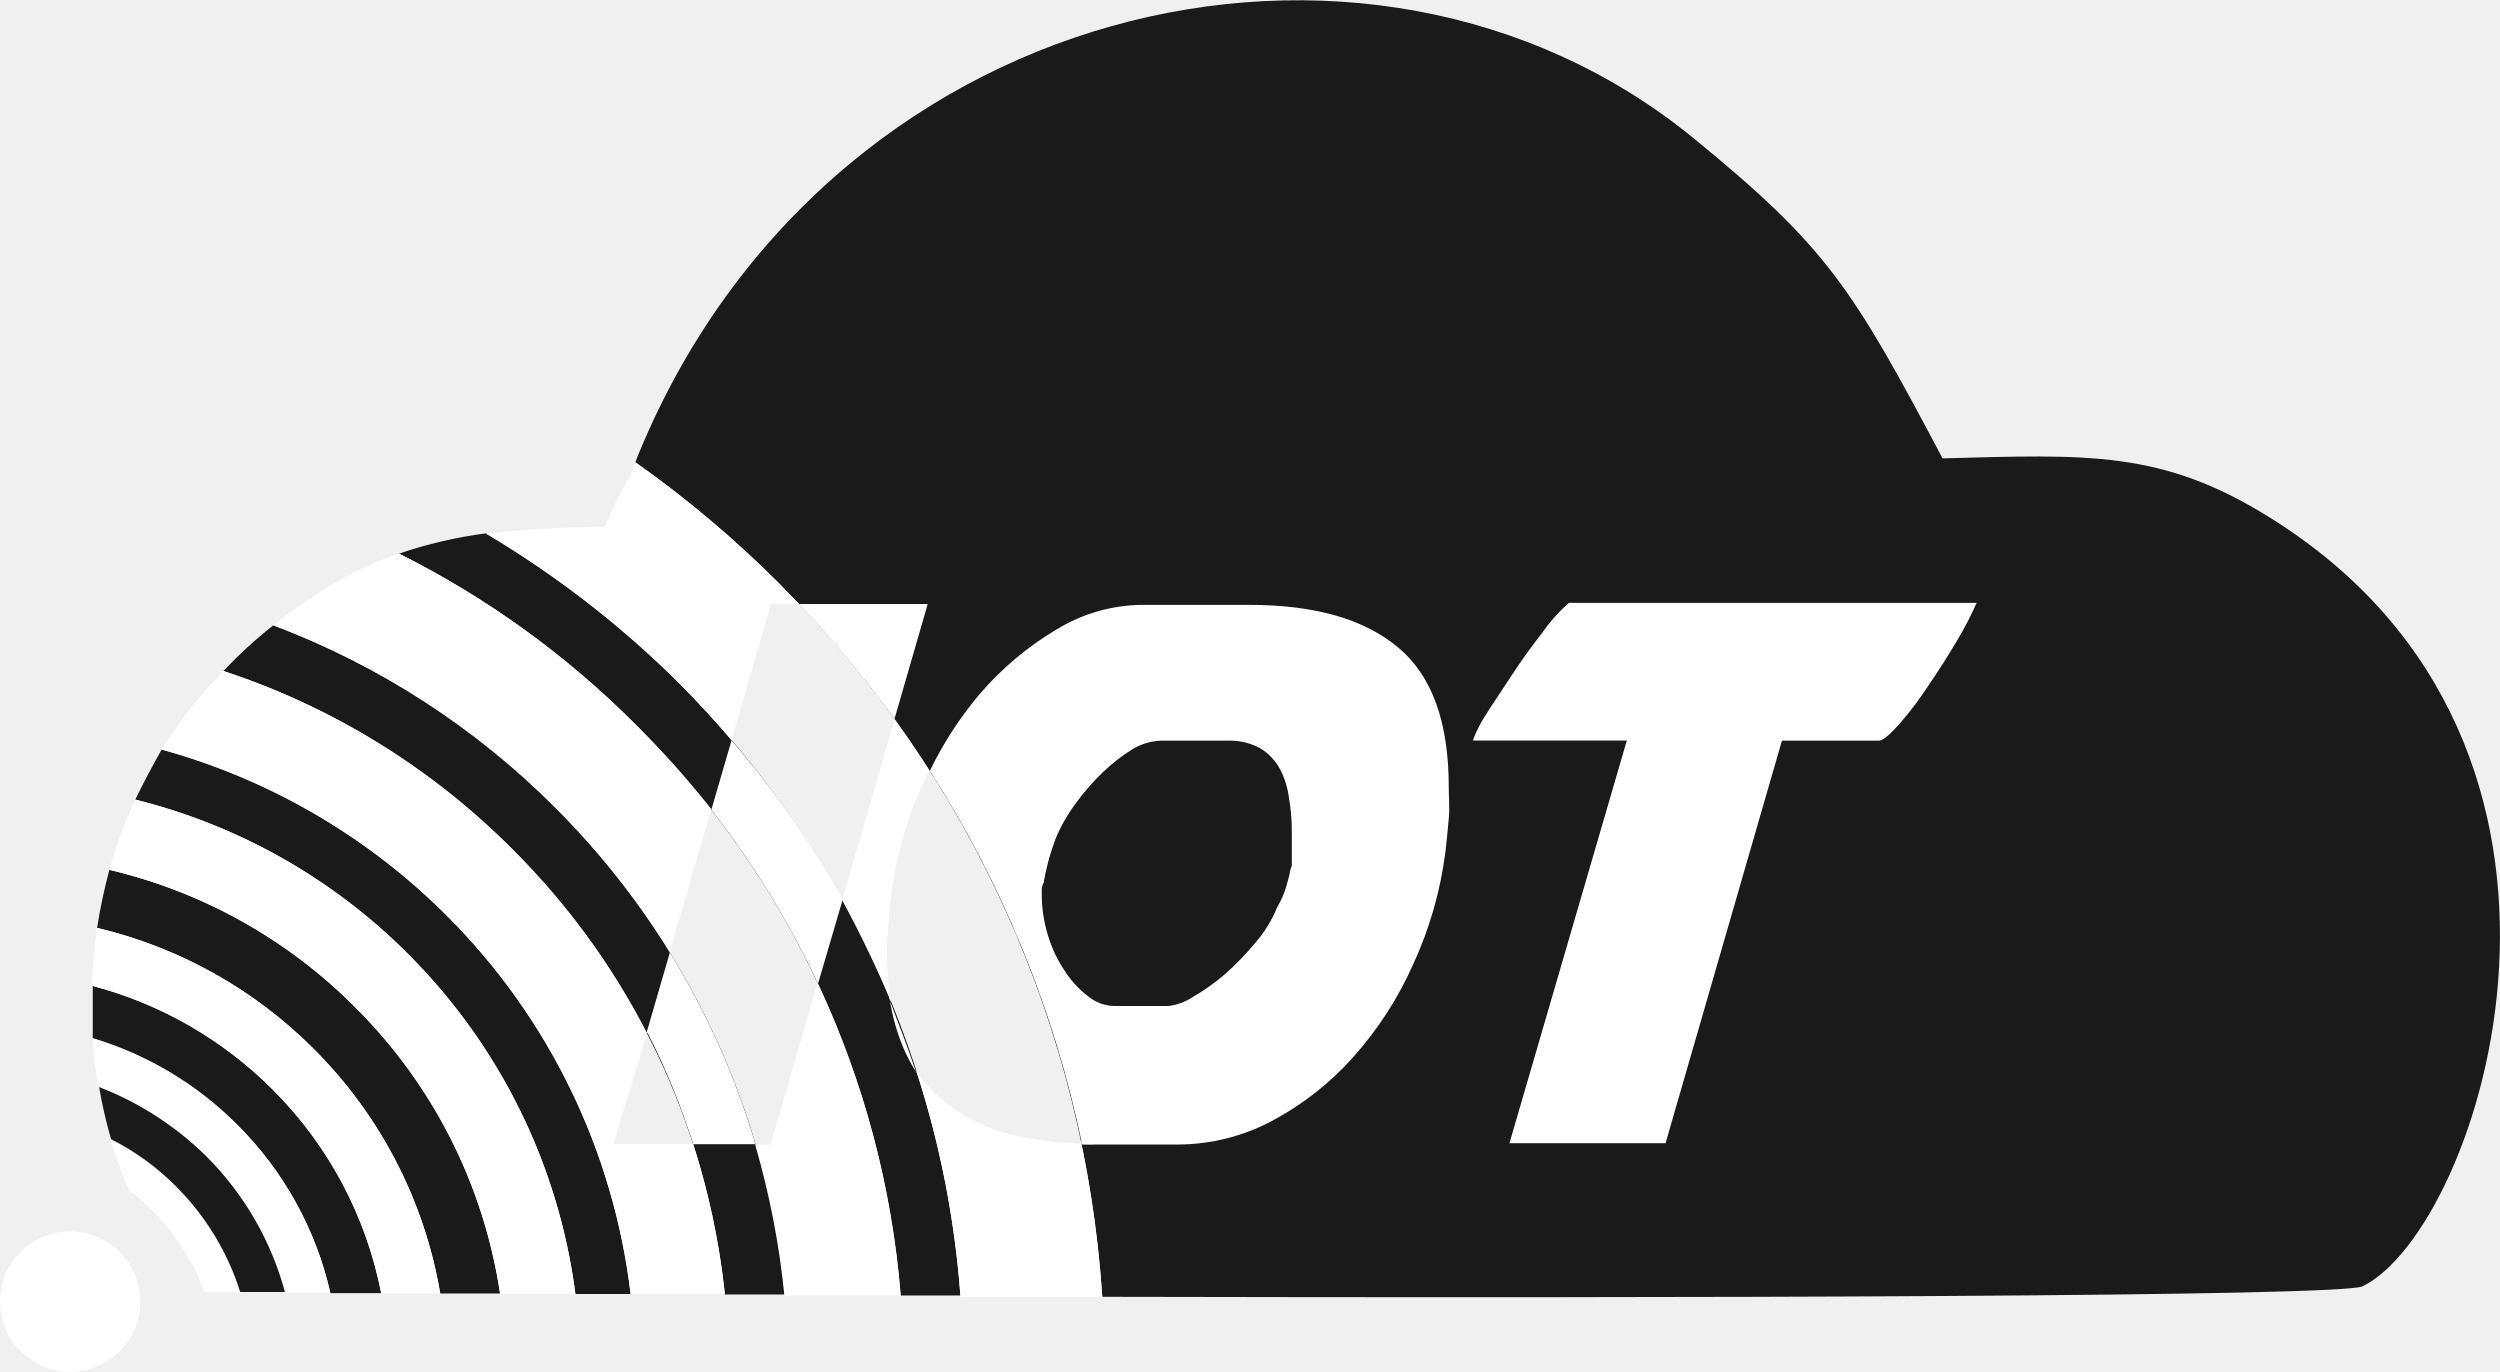
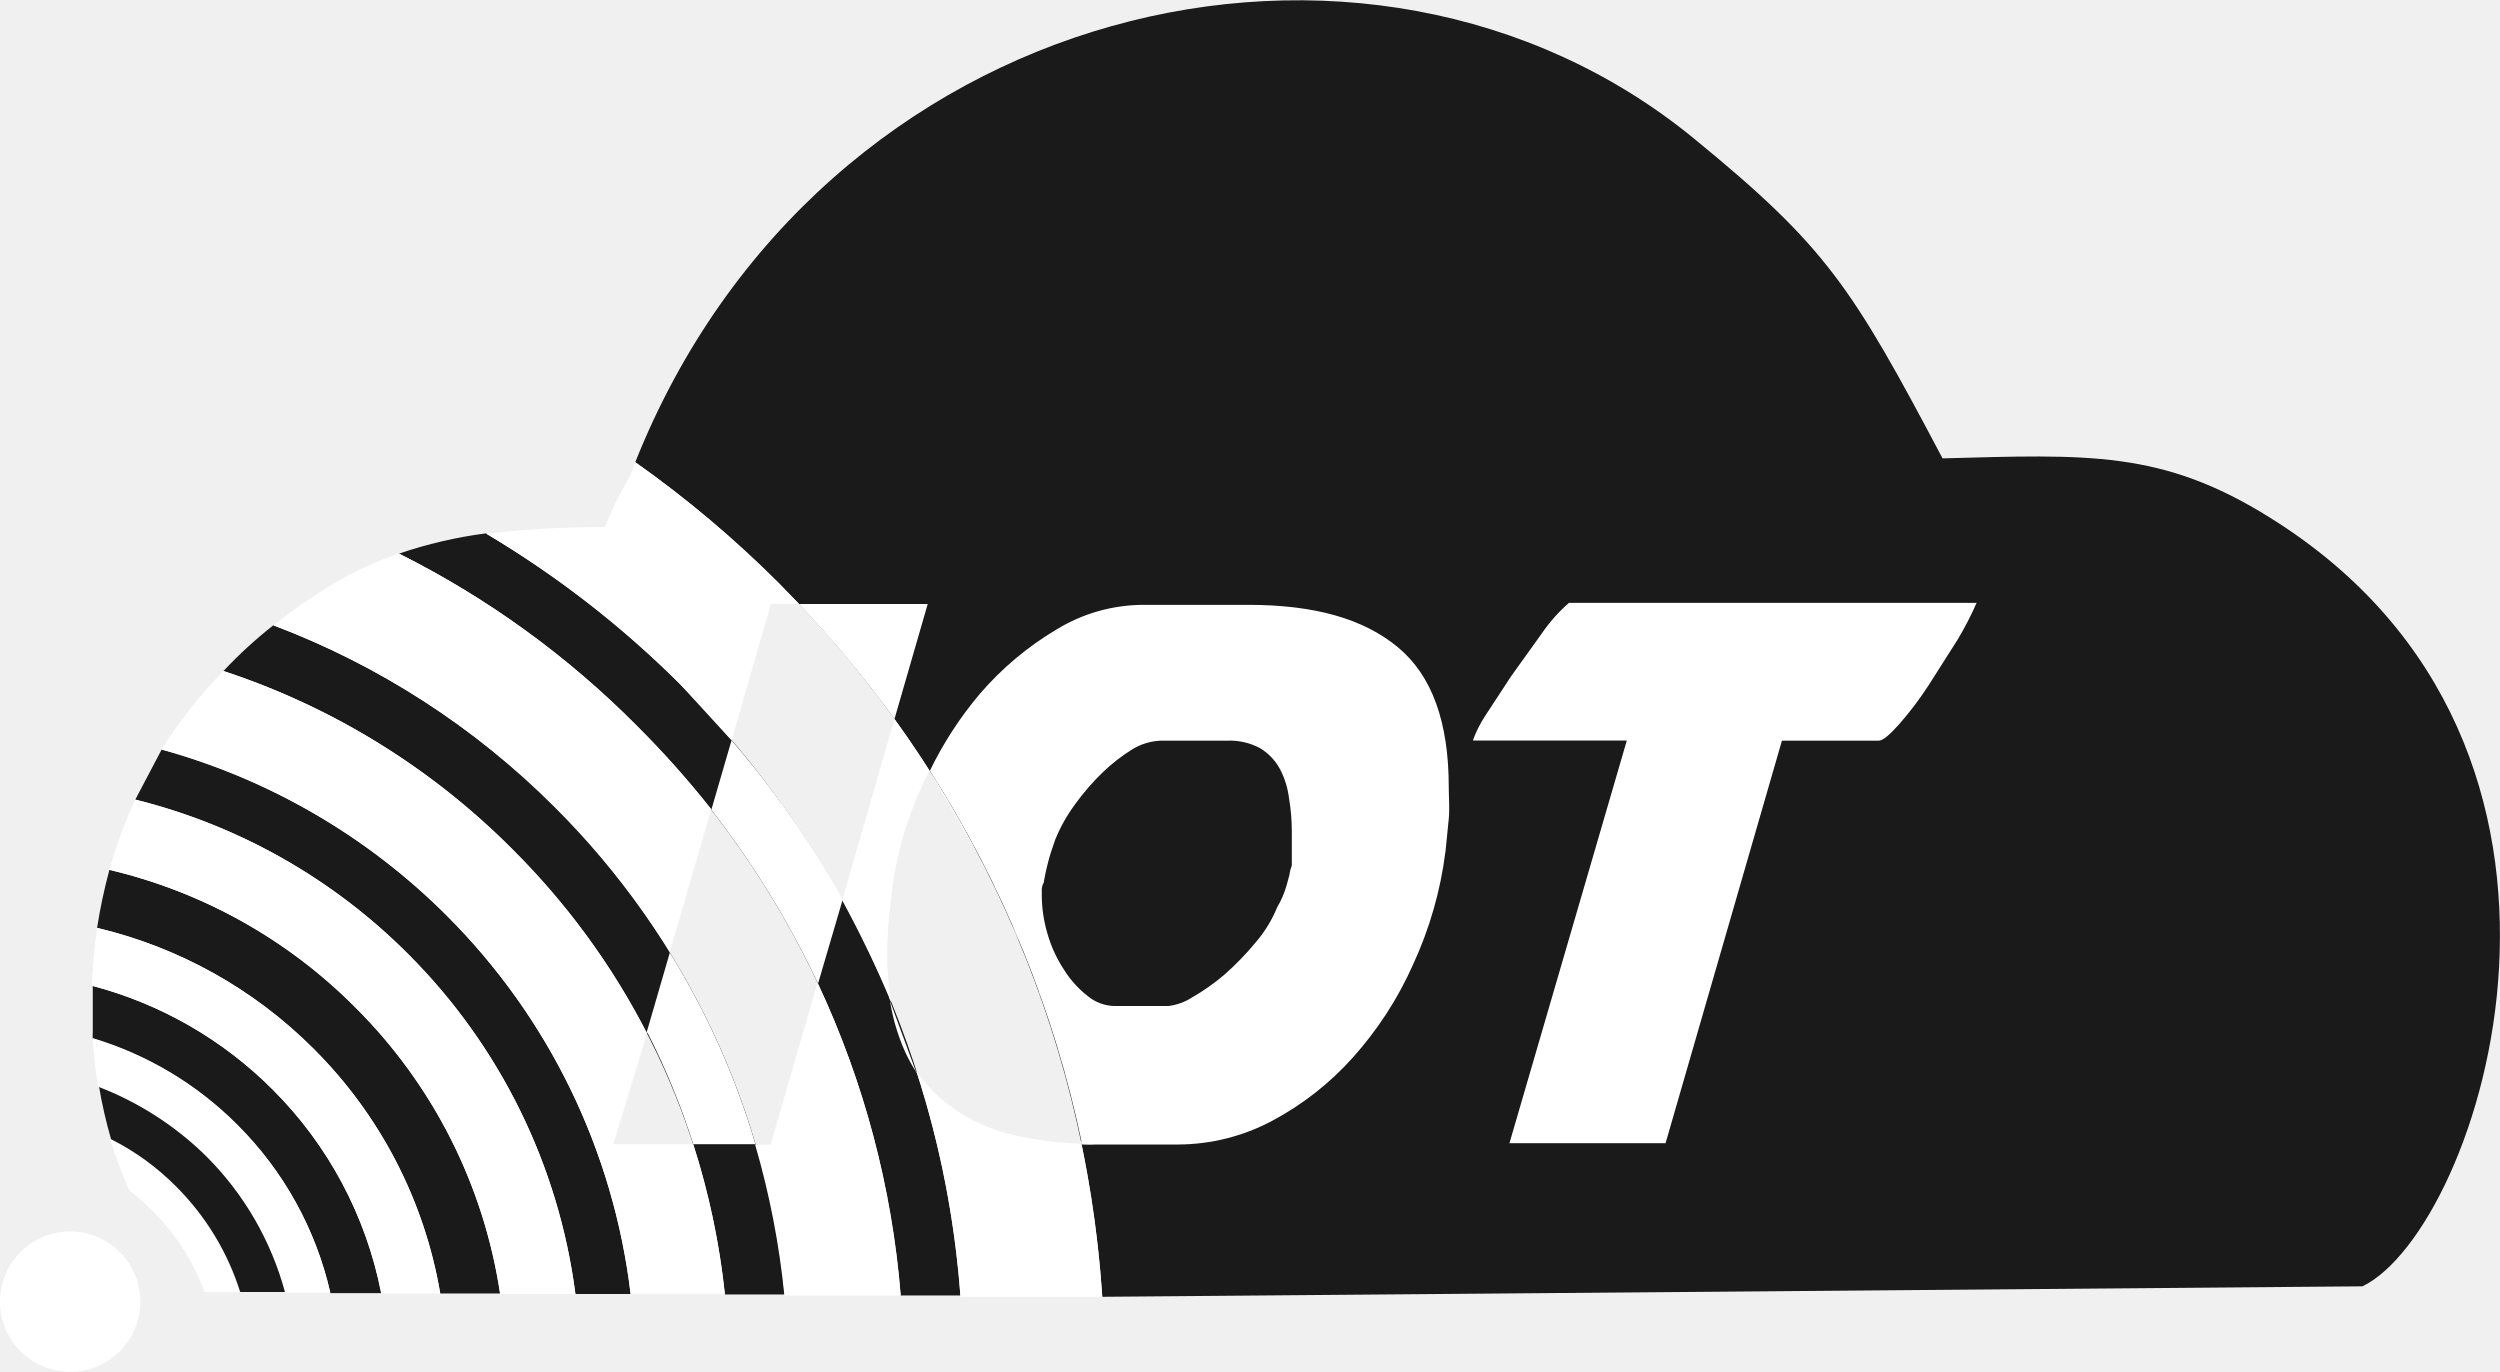
<svg xmlns="http://www.w3.org/2000/svg" viewBox="0 0 150.37 82.51">
-   <defs>
-     <style>.cls-1{fill:#1a1a1a;}.cls-1,.cls-2{fill-rule:evenodd;}.cls-2,.cls-3{fill:#fff;}</style>
-   </defs>
-   <g id="Layer_2" data-name="Layer 2">
-     <g id="Layer_1-2" data-name="Layer 1">
-       <path class="cls-1" d="M29.23,32.08A26.77,26.77,0,0,0,24,33.3,54.5,54.5,0,0,1,38.3,43.65,54.61,54.61,0,0,1,54.17,77.92h3.6A58.15,58.15,0,0,0,40.85,41.1,59.91,59.91,0,0,0,29.23,32.08ZM16.44,37.61a27,27,0,0,0-3,2.75A43.85,43.85,0,0,1,30.84,51.1,44.31,44.31,0,0,1,43.6,77.86l3.6,0A47.73,47.73,0,0,0,33.36,48.55,47.84,47.84,0,0,0,16.44,37.61ZM9.72,45.09c-.56,1-1.1,2-1.58,3a35.14,35.14,0,0,1,16.41,9.29A35.31,35.31,0,0,1,34.61,77.83l3.32,0A38.61,38.61,0,0,0,26.87,55.07,38.88,38.88,0,0,0,9.72,45.09ZM66.3,78c35.41.08,74.53,0,75.8-.63,7.06-3.43,16.7-32.37-5.56-46.23-6.51-4.08-11-3.8-19.7-3.57-5.47-10.35-7-12.73-14.93-19.22C82.26-7.77,49.32-.09,38.21,27.8a66.22,66.22,0,0,1,8.65,7.29A66.82,66.82,0,0,1,66.3,78ZM6.58,52.32a32.7,32.7,0,0,0-.74,3.49,27.29,27.29,0,0,1,13,7.25A27.22,27.22,0,0,1,26.48,77.8h3.6a30.73,30.73,0,0,0-8.71-17.23A30.85,30.85,0,0,0,6.58,52.32Zm-1,7c0,.91,0,1.82,0,2.73a3,3,0,0,0,0,.42,20.7,20.7,0,0,1,8.71,5.22,20.77,20.77,0,0,1,5.58,10.09l3.06,0a23.74,23.74,0,0,0-6.52-12.25A23.94,23.94,0,0,0,5.53,59.29Zm.37,6a28.59,28.59,0,0,0,.73,3.2,15,15,0,0,1,3.91,2.84,15.57,15.57,0,0,1,3.86,6.35h2.75a18.28,18.28,0,0,0-4.73-8.19A18.94,18.94,0,0,0,5.9,65.33Z" />
-       <path class="cls-2" d="M41.7,68.82h3.74a47.59,47.59,0,0,0-5.16-11.54l2.49-8.59a55.23,55.23,0,0,1,6.41,10.43l-2.81,9.7L52,49.63l-1.3,4.48A57.14,57.14,0,0,0,44,44.53L36.94,68.82l2-6.72A45.32,45.32,0,0,1,41.7,68.82ZM53.8,43.25l2-6.92H48.05A67.84,67.84,0,0,1,53.8,43.25Zm33.14,8c.08-.69.14-1.37.2-2s0-1.27,0-1.9c0-3.91-1-6.71-3.06-8.42s-5-2.55-9-2.55H68.68a10.07,10.07,0,0,0-5.13,1.48,18.64,18.64,0,0,0-4.62,3.88,22.1,22.1,0,0,0-3,4.62,66.79,66.79,0,0,1,9.16,22.48,8.14,8.14,0,0,0,.87,0h4.91a12.13,12.13,0,0,0,5.64-1.42,17.63,17.63,0,0,0,4.85-3.8A21.37,21.37,0,0,0,85,58,23.06,23.06,0,0,0,86.94,51.22Zm-31.3-4.43c-.08.17-.14.34-.22.51l-.26.6.26-.6C55.5,47.13,55.56,47,55.64,46.79Zm-.48,1.11a3.7,3.7,0,0,1-.17.4A3.7,3.7,0,0,0,55.16,47.9Zm-.25.62a4.44,4.44,0,0,0-.17.48A4.44,4.44,0,0,1,54.91,48.52Zm-1.48,6.92v.14l0,.11,0-.11Zm-.08,1.61v.06h0Zm0,.12c0,.28,0,.56,0,.82C53.38,57.73,53.35,57.45,53.35,57.17Zm0,1.22a8.29,8.29,0,0,0,.06.85A8.29,8.29,0,0,1,53.4,58.39Zm.09,1.07a12.09,12.09,0,0,0,.82,3.35,9.63,9.63,0,0,0,1.16,2.1c-.11-.2-.25-.37-.36-.57-.46-1.39-1-2.75-1.51-4.11C53.55,60,53.52,59.72,53.49,59.46Zm2,5.45a11.86,11.86,0,0,0,1,1.1A11.86,11.86,0,0,1,55.47,64.91ZM56.52,66c.14.11.29.26.43.37l.59.42L57,66.41C56.81,66.3,56.66,66.15,56.52,66Zm6.27-13c.05-.31.14-.71.25-1.14s.26-.87.43-1.36a9.85,9.85,0,0,1,1.19-2.12,14.3,14.3,0,0,1,1.67-1.93,10.85,10.85,0,0,1,1.79-1.39,3.59,3.59,0,0,1,1.67-.51h4a3.86,3.86,0,0,1,2,.45A3.31,3.31,0,0,1,77,46.28,5.13,5.13,0,0,1,77.53,48a11.7,11.7,0,0,1,.17,2c0,.36,0,.73,0,1.07s0,.68,0,1a2,2,0,0,0-.14.54l-.17.63a5.55,5.55,0,0,1-.57,1.33,7.68,7.68,0,0,1-1.3,2.12,17.18,17.18,0,0,1-1.87,1.93A12.86,12.86,0,0,1,71.69,60a3.34,3.34,0,0,1-1.42.51H67.1a2.59,2.59,0,0,1-1.7-.62A6,6,0,0,1,64,58.33a7.84,7.84,0,0,1-1-2.18,8.27,8.27,0,0,1-.34-2.3v-.37A1,1,0,0,1,62.79,53.06Zm28,15.76h9.39l7-24.21h5.82c.25,0,.65-.34,1.24-1a20.16,20.16,0,0,0,1.76-2.33c.62-.9,1.19-1.81,1.73-2.72a19.75,19.75,0,0,0,1.16-2.24H94.37a9.75,9.75,0,0,0-1.62,1.82c-.65.82-1.28,1.7-1.87,2.61s-1.14,1.7-1.59,2.43a7.29,7.29,0,0,0-.68,1.36v.06h9.24Z" />
-       <path class="cls-3" d="M13.44,40.36A43.85,43.85,0,0,1,30.84,51.1a43.71,43.71,0,0,1,8.05,11h0l-2,6.72H41.7a45.65,45.65,0,0,1,1.9,9H37.93A38.61,38.61,0,0,0,26.87,55.07a38.88,38.88,0,0,0-17.15-10A28.28,28.28,0,0,1,13.44,40.36Z" />
-       <path class="cls-3" d="M24,33.3A54.5,54.5,0,0,1,38.3,43.65a56.27,56.27,0,0,1,4.47,5l-2.49,8.59a48.14,48.14,0,0,0-6.92-8.73A47.84,47.84,0,0,0,16.44,37.61,37.42,37.42,0,0,1,20,35.14,20.68,20.68,0,0,1,24,33.3ZM49.18,59.12a54.55,54.55,0,0,1,5,18.8l-7,0a50.18,50.18,0,0,0-1.76-9.07h.93Z" />
-       <path class="cls-3" d="M38.21,27.8a66.22,66.22,0,0,1,8.65,7.29c.39.42.79.82,1.19,1.24H46.37L44,44.53c-1-1.2-2.07-2.33-3.14-3.43a59.91,59.91,0,0,0-11.62-9,62.22,62.22,0,0,1,7.14-.4,21.88,21.88,0,0,1,1.53-3.09A7.61,7.61,0,0,0,38.21,27.8Zm11,9.78c.28.31.57.62.82.94C49.78,38.2,49.49,37.89,49.21,37.58Zm1.93,2.21a5.48,5.48,0,0,0,.34.46Zm.45.57.34.42Zm2.21,2.89a63.74,63.74,0,0,1,4.93,8c-.87-1.68-1.84-3.32-2.83-4.91-.17.34-.34.65-.48,1a21.79,21.79,0,0,0-1.82,6.64c-.08.56-.14,1.1-.17,1.64s-.08,1.05-.08,1.53a17.61,17.61,0,0,0,.25,3.12c-.88-2.1-1.87-4.14-2.94-6.12Zm5.1,8.28a18,18,0,0,1,.85,1.7A18,18,0,0,0,58.9,51.53Zm2,4.11c.14.34.28.71.42,1C61.17,56.35,61,56,60.89,55.64Zm1.59,4a2.86,2.86,0,0,1,.19.54A2.86,2.86,0,0,0,62.48,59.69ZM65,68.59A67.61,67.61,0,0,1,66.3,78c-2.86,0-5.72,0-8.53,0a57.14,57.14,0,0,0-2.66-13.58A8.16,8.16,0,0,0,57,66.41a10.27,10.27,0,0,0,4,1.87,21.51,21.51,0,0,0,4.14.51Z" />
-       <path class="cls-3" d="M8.14,48.1a35.14,35.14,0,0,1,16.41,9.29A35.31,35.31,0,0,1,34.61,77.83l-4.53,0a30.73,30.73,0,0,0-8.71-17.23A30.85,30.85,0,0,0,6.58,52.32,27.53,27.53,0,0,1,8.14,48.1Z" />
-       <path class="cls-3" d="M5.84,55.81a27.29,27.29,0,0,1,13,7.25A27.22,27.22,0,0,1,26.48,77.8l-3.55,0a23.74,23.74,0,0,0-6.52-12.25A23.94,23.94,0,0,0,5.53,59.29,32.61,32.61,0,0,1,5.84,55.81Z" />
-       <path class="cls-3" d="M5.58,62.44a20.7,20.7,0,0,1,8.71,5.22,20.77,20.77,0,0,1,5.58,10.09l-2.72,0a18.28,18.28,0,0,0-4.73-8.19,18.94,18.94,0,0,0-6.52-4.2A27.75,27.75,0,0,1,5.58,62.44Z" />
-       <path class="cls-3" d="M6.63,68.53a15,15,0,0,1,3.91,2.84,15.57,15.57,0,0,1,3.86,6.35l-2.1,0a13.22,13.22,0,0,0-3.14-4.9,11.35,11.35,0,0,0-1.39-1.22A28.61,28.61,0,0,1,6.63,68.53Z" />
-       <circle class="cls-3" cx="4.22" cy="78.29" r="4.22" />
-     </g>
+   <g fill-rule="evenodd">
+     <path d="M29.23 32.08A26.77 26.77 0 0 0 24 33.3a54.5 54.5 0 0 1 14.3 10.35 54.61 54.61 0 0 1 15.87 34.27h3.6A58.15 58.15 0 0 0 40.85 41.1a59.91 59.91 0 0 0-11.62-9.02zm-12.79 5.53a27 27 0 0 0-3 2.75 43.85 43.85 0 0 1 17.4 10.74A44.31 44.31 0 0 1 43.6 77.86h3.6a47.73 47.73 0 0 0-13.84-29.31 47.84 47.84 0 0 0-16.92-10.94zm-6.72 7.48l-1.58 3a35.14 35.14 0 0 1 16.41 9.29 35.31 35.31 0 0 1 10.06 20.45h3.32a38.61 38.61 0 0 0-11.06-22.76 38.88 38.88 0 0 0-17.15-9.98zM66.3 78l75.8-.63c7.06-3.43 16.7-32.37-5.56-46.23-6.51-4.08-11-3.8-19.7-3.57-5.47-10.35-7-12.73-14.93-19.22C82.26-7.77 49.32-.09 38.21 27.8a66.22 66.22 0 0 1 8.65 7.29A66.82 66.82 0 0 1 66.3 78zM6.58 52.32a32.7 32.7 0 0 0-.74 3.49 27.29 27.29 0 0 1 13 7.25 27.22 27.22 0 0 1 7.64 14.74h3.6a30.73 30.73 0 0 0-8.71-17.23 30.85 30.85 0 0 0-14.79-8.25zm-1 7v2.73a3 3 0 0 0 0 .42 20.7 20.7 0 0 1 8.71 5.22 20.77 20.77 0 0 1 5.58 10.09h3.06a23.74 23.74 0 0 0-6.52-12.25 23.94 23.94 0 0 0-10.88-6.24zm.37 6a28.59 28.59 0 0 0 .73 3.2 15 15 0 0 1 3.91 2.84 15.57 15.57 0 0 1 3.86 6.35h2.75a18.28 18.28 0 0 0-4.73-8.19 18.94 18.94 0 0 0-6.57-4.19z" fill="#1a1a1a" />
+     <path d="M41.7 68.82h3.74a47.59 47.59 0 0 0-5.16-11.54l2.49-8.59a55.23 55.23 0 0 1 6.41 10.43l-2.81 9.7L52 49.63l-1.3 4.48a57.14 57.14 0 0 0-6.7-9.58l-7.06 24.29 2-6.72a45.32 45.32 0 0 1 2.76 6.72zm12.1-25.57l2-6.92h-7.75a67.84 67.84 0 0 1 5.75 6.92zm33.14 8l.2-2c.06-.63 0-1.27 0-1.9 0-3.91-1-6.71-3.06-8.42s-5-2.55-9-2.55h-6.4a10.07 10.07 0 0 0-5.13 1.48 18.64 18.64 0 0 0-4.62 3.88 22.1 22.1 0 0 0-3 4.62 66.79 66.79 0 0 1 9.16 22.48 8.14 8.14 0 0 0 .87 0h4.91a12.13 12.13 0 0 0 5.64-1.42 17.63 17.63 0 0 0 4.85-3.8A21.37 21.37 0 0 0 85 58a23.06 23.06 0 0 0 1.94-6.78zm-31.3-4.43l-.22.51-.26.6.26-.6.22-.54zm-.48 1.11a3.7 3.7 0 0 1-.17.4 3.7 3.7 0 0 0 .17-.43zm-.25.62a4.44 4.44 0 0 0-.17.48 4.44 4.44 0 0 1 .17-.51zm-1.48 6.92v.14.11-.11zm-.08 1.61v.06h0zm0 .12v.82c.03-.29 0-.57 0-.85zm0 1.22a8.29 8.29 0 0 0 .06.85 8.29 8.29 0 0 1-.01-.88zm.09 1.07a12.09 12.09 0 0 0 .82 3.35 9.63 9.63 0 0 0 1.16 2.1c-.11-.2-.25-.37-.36-.57l-1.51-4.11c0-.26-.03-.54-.06-.8zm2 5.45a11.86 11.86 0 0 0 1 1.1 11.86 11.86 0 0 1-.97-1.13zM56.52 66l.43.37.59.42-.54-.38c-.19-.11-.34-.26-.48-.41zm6.27-13a13.71 13.71 0 0 1 .25-1.14c.11-.43.26-.87.43-1.36a9.85 9.85 0 0 1 1.19-2.12 14.3 14.3 0 0 1 1.67-1.93 10.85 10.85 0 0 1 1.79-1.39 3.59 3.59 0 0 1 1.67-.51h4a3.86 3.86 0 0 1 2 .45A3.31 3.31 0 0 1 77 46.28a5.13 5.13 0 0 1 .53 1.72 11.7 11.7 0 0 1 .17 2v1.07 1a2 2 0 0 0-.14.54l-.17.63a5.55 5.55 0 0 1-.57 1.33 7.68 7.68 0 0 1-1.3 2.12 17.18 17.18 0 0 1-1.87 1.93A12.86 12.86 0 0 1 71.69 60a3.34 3.34 0 0 1-1.42.51H67.1a2.59 2.59 0 0 1-1.7-.62 6 6 0 0 1-1.4-1.56 7.84 7.84 0 0 1-1-2.18 8.27 8.27 0 0 1-.34-2.3v-.37a1 1 0 0 1 .13-.42zm28 15.76h9.39l7-24.21H113c.25 0 .65-.34 1.24-1a20.16 20.16 0 0 0 1.76-2.33l1.73-2.72a19.75 19.75 0 0 0 1.16-2.24H94.37a9.75 9.75 0 0 0-1.62 1.82l-1.87 2.61-1.59 2.43a7.29 7.29 0 0 0-.68 1.36v.06h9.24z" fill="#fff" />
  </g>
+   <path d="M13.44 40.36a43.85 43.85 0 0 1 17.4 10.74 43.71 43.71 0 0 1 8.05 11h0l-2 6.72h4.81a45.65 45.65 0 0 1 1.9 9h-5.67a38.61 38.61 0 0 0-11.06-22.75 38.88 38.88 0 0 0-17.15-10 28.28 28.28 0 0 1 3.72-4.71zM24 33.3a54.5 54.5 0 0 1 14.3 10.35 56.27 56.27 0 0 1 4.47 5l-2.49 8.59a48.14 48.14 0 0 0-6.92-8.73 47.84 47.84 0 0 0-16.92-10.9A37.42 37.42 0 0 1 20 35.14a20.68 20.68 0 0 1 4-1.84zm25.18 25.82a54.55 54.55 0 0 1 5 18.8h-7a50.18 50.18 0 0 0-1.76-9.07h.93zM38.21 27.8a66.22 66.22 0 0 1 8.65 7.29l1.19 1.24h-1.68L44 44.53l-3.14-3.43a59.91 59.91 0 0 0-11.62-9 62.22 62.22 0 0 1 7.14-.4 21.88 21.88 0 0 1 1.53-3.09 7.61 7.61 0 0 0 .3-.81zm11 9.78l.82.94c-.25-.32-.54-.63-.82-.94zm1.93 2.21a5.48 5.48 0 0 0 .34.46zm.45.57l.34.42zm2.21 2.89a63.74 63.74 0 0 1 4.93 8l-2.83-4.91-.48 1a21.79 21.79 0 0 0-1.82 6.64l-.17 1.64-.08 1.53a17.61 17.61 0 0 0 .25 3.12c-.88-2.1-1.87-4.14-2.94-6.12zm5.1 8.28a18 18 0 0 1 .85 1.7 18 18 0 0 0-.85-1.7zm2 4.11l.42 1c-.15-.29-.32-.64-.43-1zm1.59 4a2.86 2.86 0 0 1 .19.54 2.86 2.86 0 0 0-.2-.49zM65 68.59A67.61 67.61 0 0 1 66.3 78h-8.53a57.14 57.14 0 0 0-2.66-13.58A8.16 8.16 0 0 0 57 66.41a10.27 10.27 0 0 0 4 1.87 21.51 21.51 0 0 0 4.14.51zM8.14 48.1a35.14 35.14 0 0 1 16.41 9.29 35.31 35.31 0 0 1 10.06 20.44h-4.53a30.73 30.73 0 0 0-8.71-17.23 30.85 30.85 0 0 0-14.79-8.28 27.53 27.53 0 0 1 1.56-4.22zm-2.3 7.71a27.29 27.29 0 0 1 13 7.25 27.22 27.22 0 0 1 7.64 14.74h-3.55a23.74 23.74 0 0 0-6.52-12.25 23.94 23.94 0 0 0-10.88-6.26 32.61 32.61 0 0 1 .31-3.48zm-.26 6.63a20.7 20.7 0 0 1 8.71 5.22 20.77 20.77 0 0 1 5.58 10.09h-2.72a18.28 18.28 0 0 0-4.73-8.19 18.94 18.94 0 0 0-6.52-4.2 27.75 27.75 0 0 1-.32-2.92zm1.05 6.09a15 15 0 0 1 3.91 2.84 15.57 15.57 0 0 1 3.86 6.35h-2.1a13.22 13.22 0 0 0-3.14-4.9 11.35 11.35 0 0 0-1.39-1.22 28.61 28.61 0 0 1-1.14-3.07z" fill="#fff" />
+   <circle cx="4.22" cy="78.29" r="4.22" fill="#fff" />
</svg>
